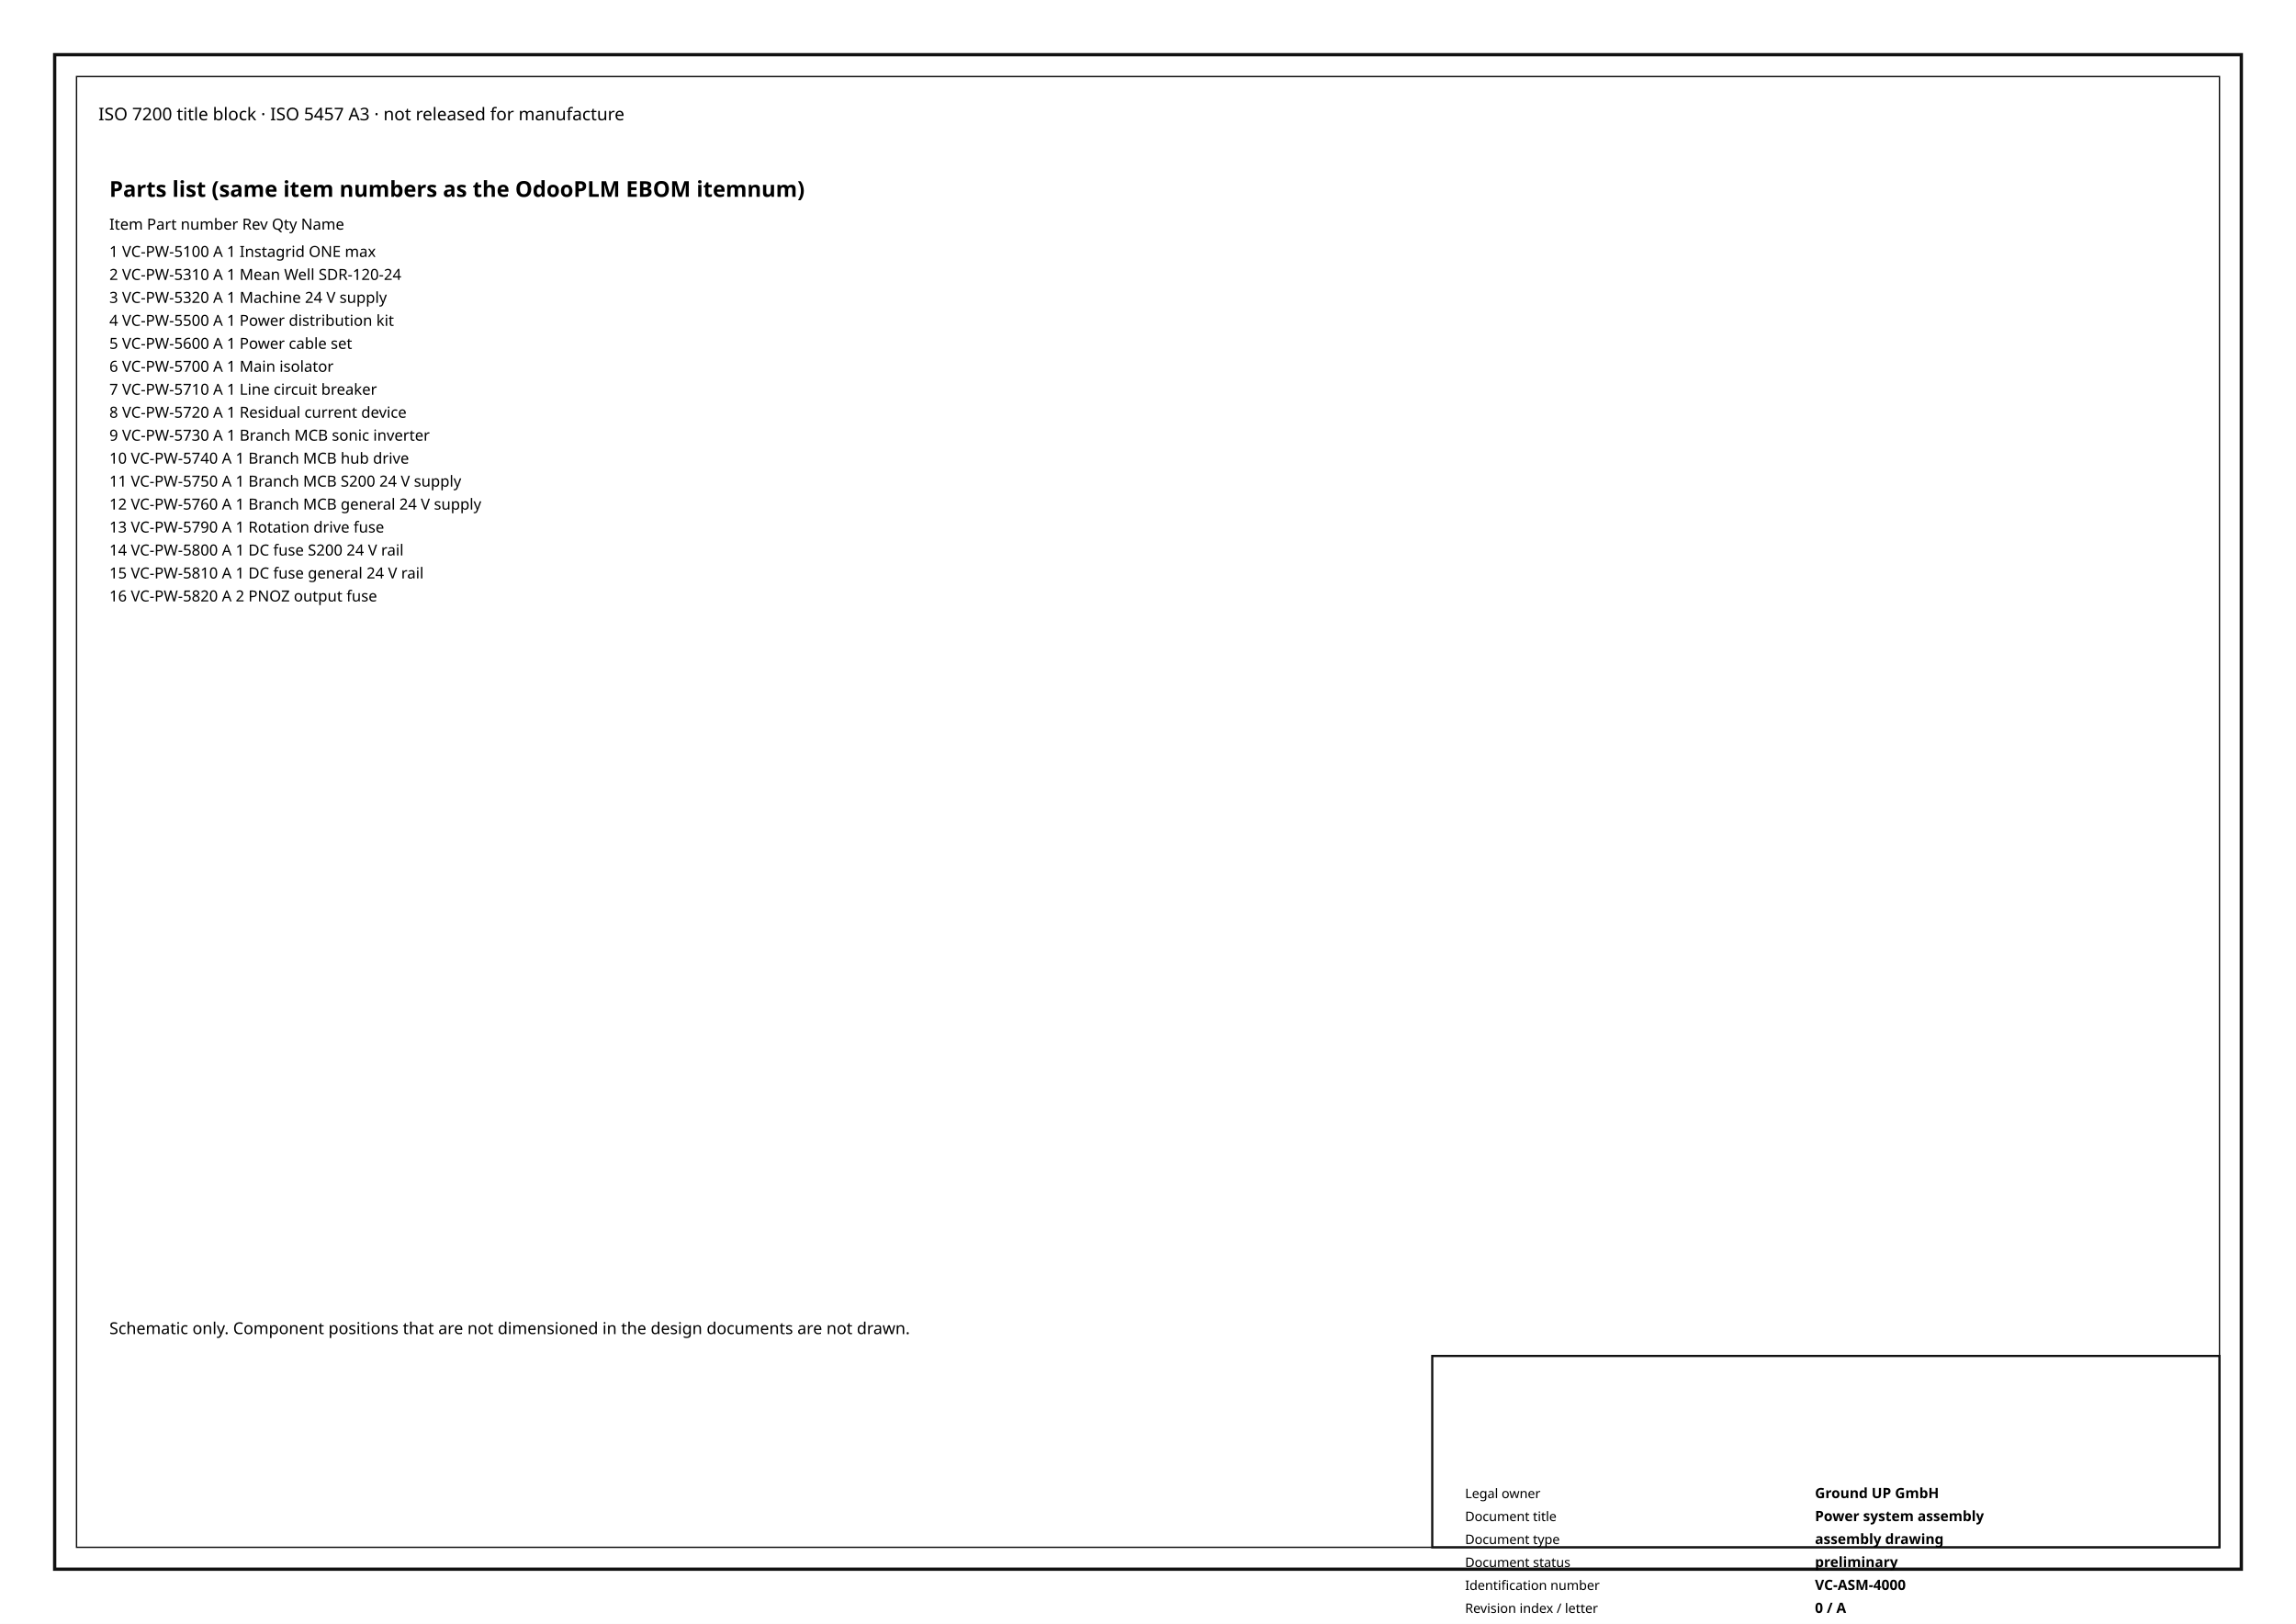
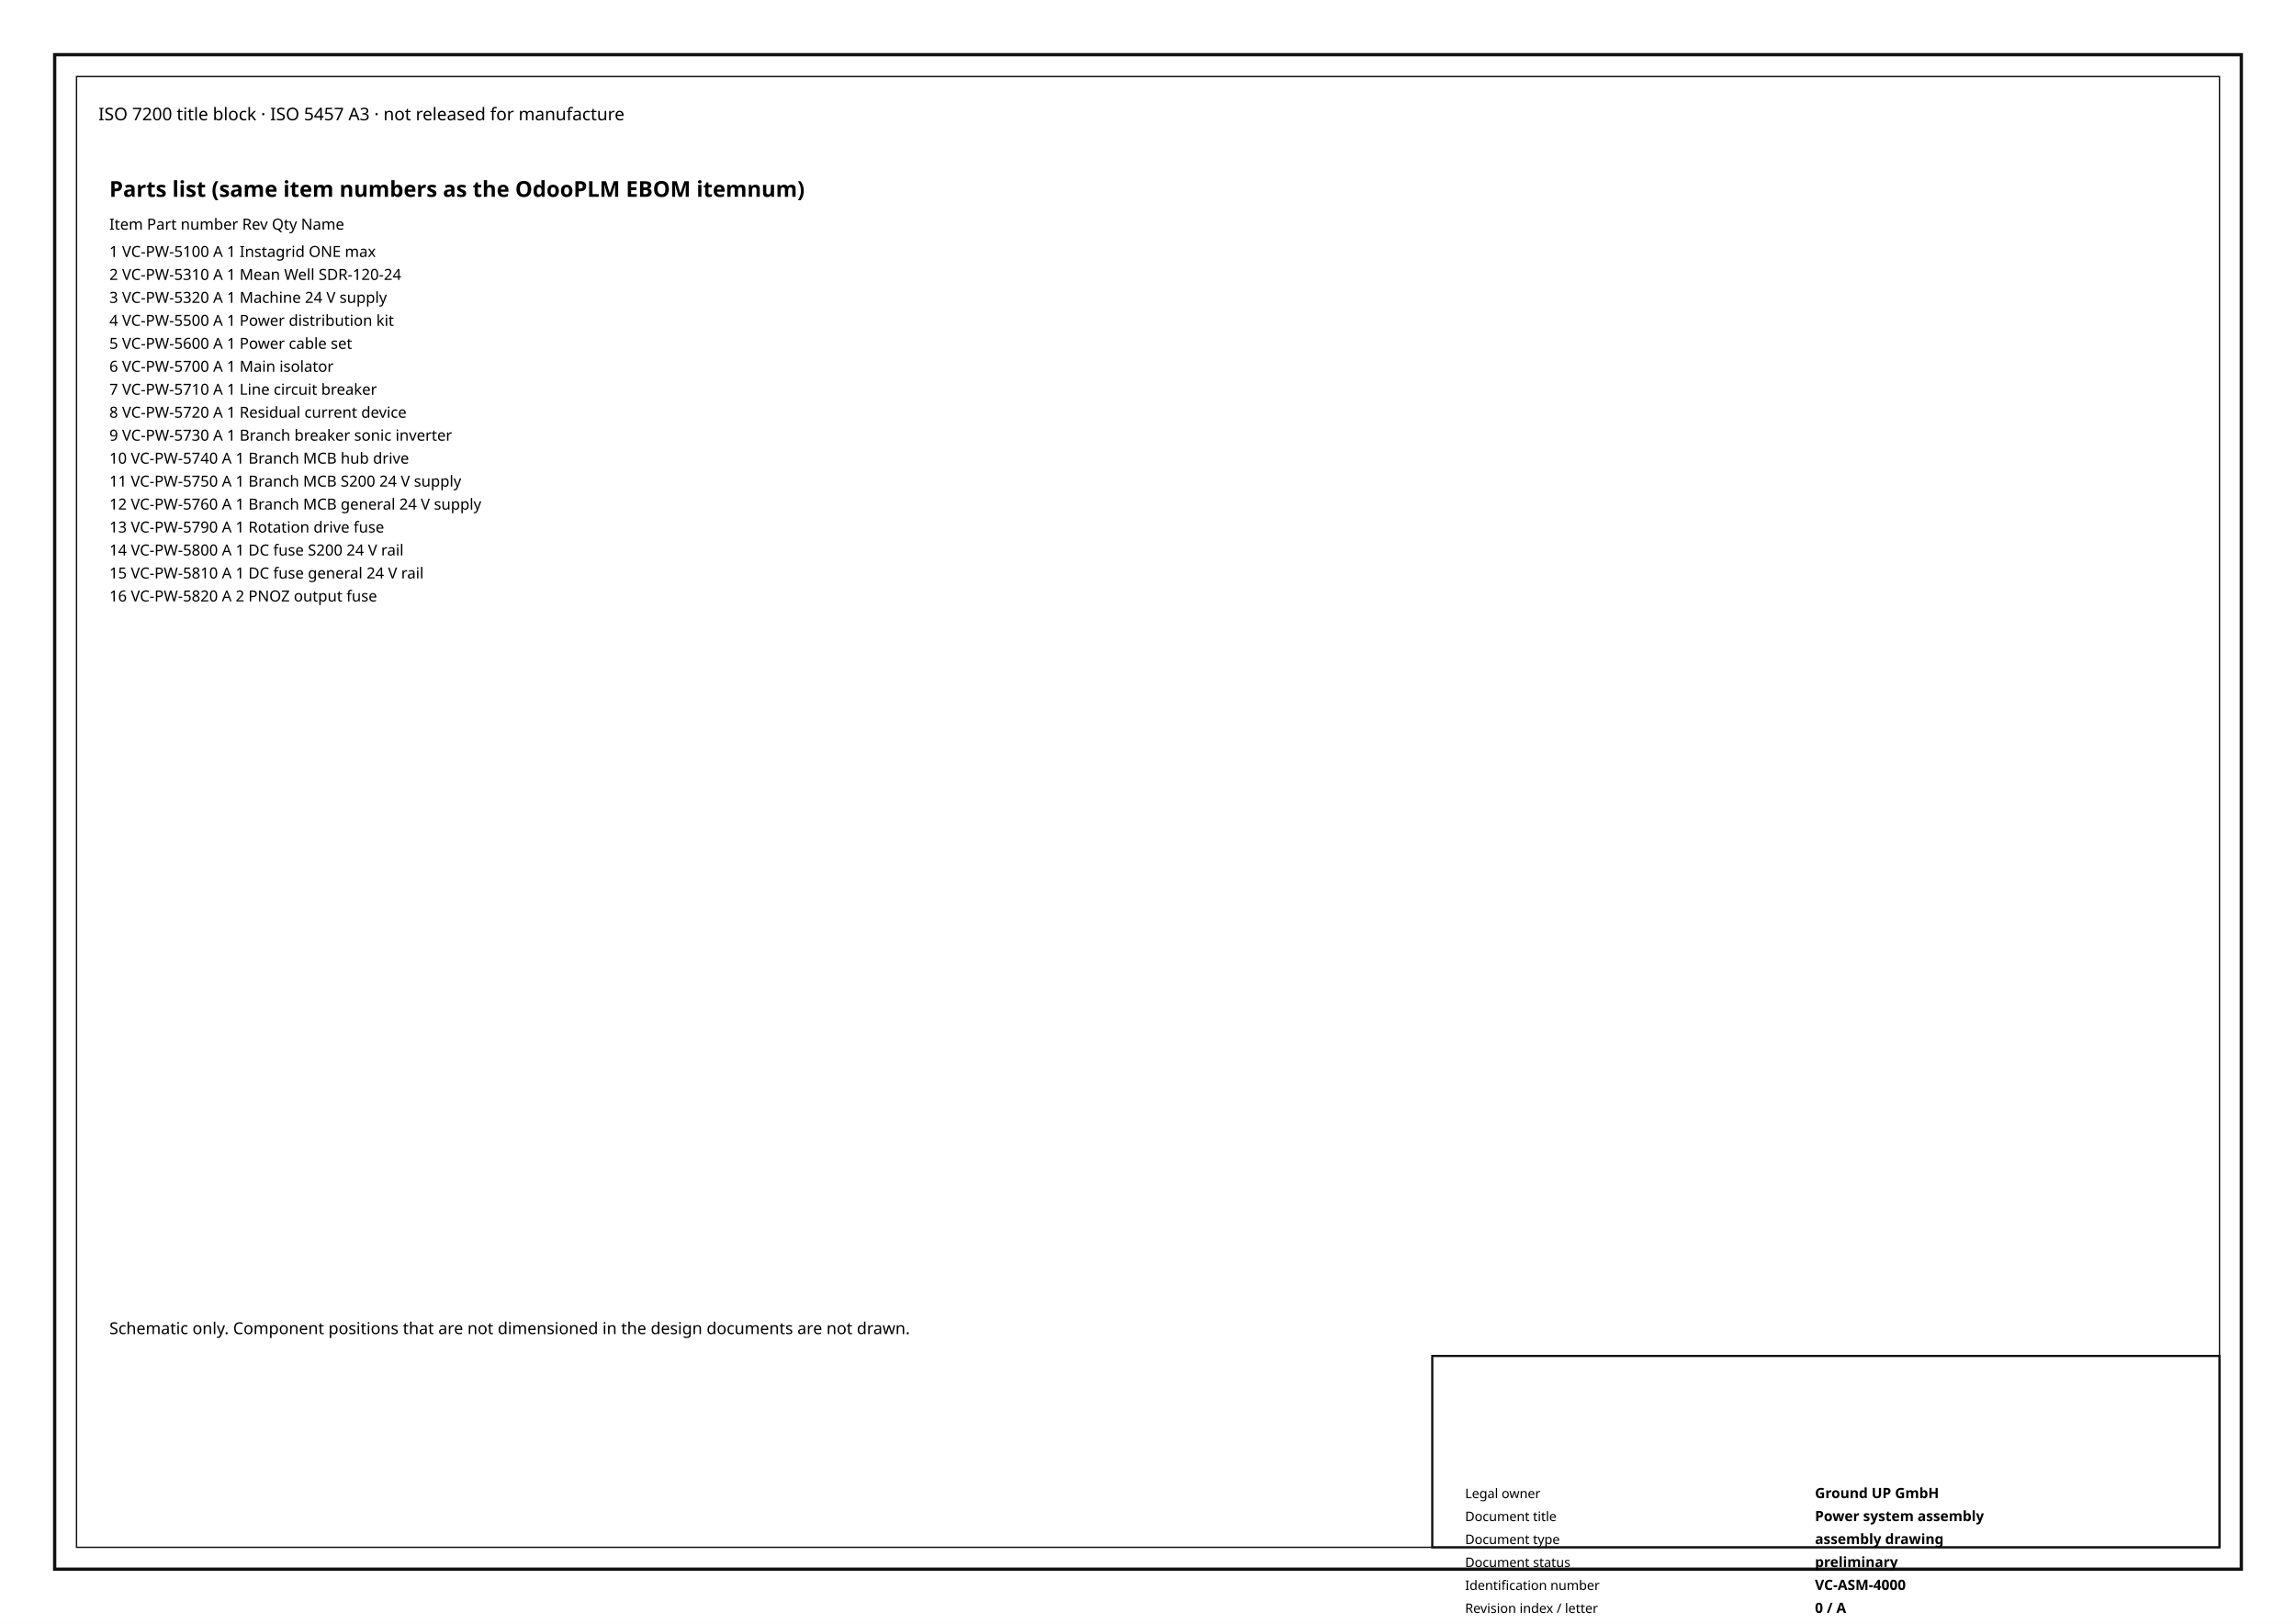
<svg xmlns="http://www.w3.org/2000/svg" width="420mm" height="297mm" viewBox="0 0 420.0 297.0">
  <rect width="100%" height="100%" fill="#fff" />
  <rect x="10" y="10" width="400" height="277" fill="none" stroke="#111" stroke-width="0.6" />
  <rect x="14" y="14" width="392" height="269" fill="none" stroke="#111" stroke-width="0.25" />
  <rect x="262" y="248" width="144" height="35" fill="none" stroke="#111" stroke-width="0.4" />
  <text x="18" y="22" font-size="3.2" font-family="sans-serif">ISO 7200 title block · ISO 5457 A3 · not released for manufacture</text>
  <text x="20" y="36" font-size="4" font-family="sans-serif" font-weight="700">Parts list (same item numbers as the OdooPLM EBOM itemnum)</text>
  <text x="20" y="42" font-size="2.8" font-family="sans-serif">Item  Part number   Rev  Qty  Name</text>
  <text x="20" y="47" font-size="2.8" font-family="sans-serif">1      VC-PW-5100     A    1    Instagrid ONE max</text>
  <text x="20" y="51.2" font-size="2.8" font-family="sans-serif">2      VC-PW-5310     A    1    Mean Well SDR-120-24</text>
  <text x="20" y="55.4" font-size="2.8" font-family="sans-serif">3      VC-PW-5320     A    1    Machine 24 V supply</text>
  <text x="20" y="59.6" font-size="2.8" font-family="sans-serif">4      VC-PW-5500     A    1    Power distribution kit</text>
  <text x="20" y="63.8" font-size="2.8" font-family="sans-serif">5      VC-PW-5600     A    1    Power cable set</text>
  <text x="20" y="68" font-size="2.8" font-family="sans-serif">6      VC-PW-5700     A    1    Main isolator</text>
  <text x="20" y="72.2" font-size="2.8" font-family="sans-serif">7      VC-PW-5710     A    1    Line circuit breaker</text>
  <text x="20" y="76.4" font-size="2.8" font-family="sans-serif">8      VC-PW-5720     A    1    Residual current device</text>
-   <text x="20" y="80.6" font-size="2.8" font-family="sans-serif">9      VC-PW-5730     A    1    Branch MCB sonic inverter</text>
+   <text x="20" y="80.6" font-size="2.8" font-family="sans-serif">9      VC-PW-5730     A    1    Branch breaker sonic inverter</text>
  <text x="20" y="84.8" font-size="2.8" font-family="sans-serif">10     VC-PW-5740     A    1    Branch MCB hub drive</text>
  <text x="20" y="89" font-size="2.8" font-family="sans-serif">11     VC-PW-5750     A    1    Branch MCB S200 24 V supply</text>
  <text x="20" y="93.2" font-size="2.8" font-family="sans-serif">12     VC-PW-5760     A    1    Branch MCB general 24 V supply</text>
  <text x="20" y="97.4" font-size="2.8" font-family="sans-serif">13     VC-PW-5790     A    1    Rotation drive fuse</text>
  <text x="20" y="101.6" font-size="2.8" font-family="sans-serif">14     VC-PW-5800     A    1    DC fuse S200 24 V rail</text>
  <text x="20" y="105.8" font-size="2.8" font-family="sans-serif">15     VC-PW-5810     A    1    DC fuse general 24 V rail</text>
  <text x="20" y="110" font-size="2.8" font-family="sans-serif">16     VC-PW-5820     A    2    PNOZ output fuse</text>
  <text x="20" y="244" font-size="3" font-family="sans-serif">Schematic only. Component positions that are not dimensioned in the design documents are not drawn.</text>
  <text x="268" y="274" font-size="2.4" font-family="sans-serif">Legal owner</text>
  <text x="332" y="274" font-size="2.6" font-family="sans-serif" font-weight="700">Ground UP GmbH</text>
  <text x="268" y="278.2" font-size="2.4" font-family="sans-serif">Document title</text>
  <text x="332" y="278.2" font-size="2.6" font-family="sans-serif" font-weight="700">Power system assembly</text>
  <text x="268" y="282.4" font-size="2.4" font-family="sans-serif">Document type</text>
  <text x="332" y="282.4" font-size="2.6" font-family="sans-serif" font-weight="700">assembly drawing</text>
  <text x="268" y="286.6" font-size="2.4" font-family="sans-serif">Document status</text>
  <text x="332" y="286.6" font-size="2.6" font-family="sans-serif" font-weight="700">preliminary</text>
  <text x="268" y="290.8" font-size="2.4" font-family="sans-serif">Identification number</text>
  <text x="332" y="290.8" font-size="2.6" font-family="sans-serif" font-weight="700">VC-ASM-4000</text>
  <text x="268" y="295" font-size="2.4" font-family="sans-serif">Revision index / letter</text>
  <text x="332" y="295" font-size="2.6" font-family="sans-serif" font-weight="700">0 / A</text>
  <text x="268" y="299.2" font-size="2.4" font-family="sans-serif">Creator</text>
  <text x="332" y="299.2" font-size="2.6" font-family="sans-serif" font-weight="700">vibrocore cad export</text>
  <text x="268" y="303.4" font-size="2.4" font-family="sans-serif">Created</text>
  <text x="332" y="303.4" font-size="2.6" font-family="sans-serif" font-weight="700">2026-11-19</text>
  <text x="268" y="307.6" font-size="2.4" font-family="sans-serif">Units</text>
  <text x="332" y="307.6" font-size="2.6" font-family="sans-serif" font-weight="700">mm</text>
  <text x="268" y="311.8" font-size="2.4" font-family="sans-serif">Projection</text>
  <text x="332" y="311.8" font-size="2.6" font-family="sans-serif" font-weight="700">first angle (ISO 128)</text>
  <text x="268" y="316" font-size="2.4" font-family="sans-serif">Sheet</text>
  <text x="332" y="316" font-size="2.6" font-family="sans-serif" font-weight="700">1 / 1</text>
</svg>
